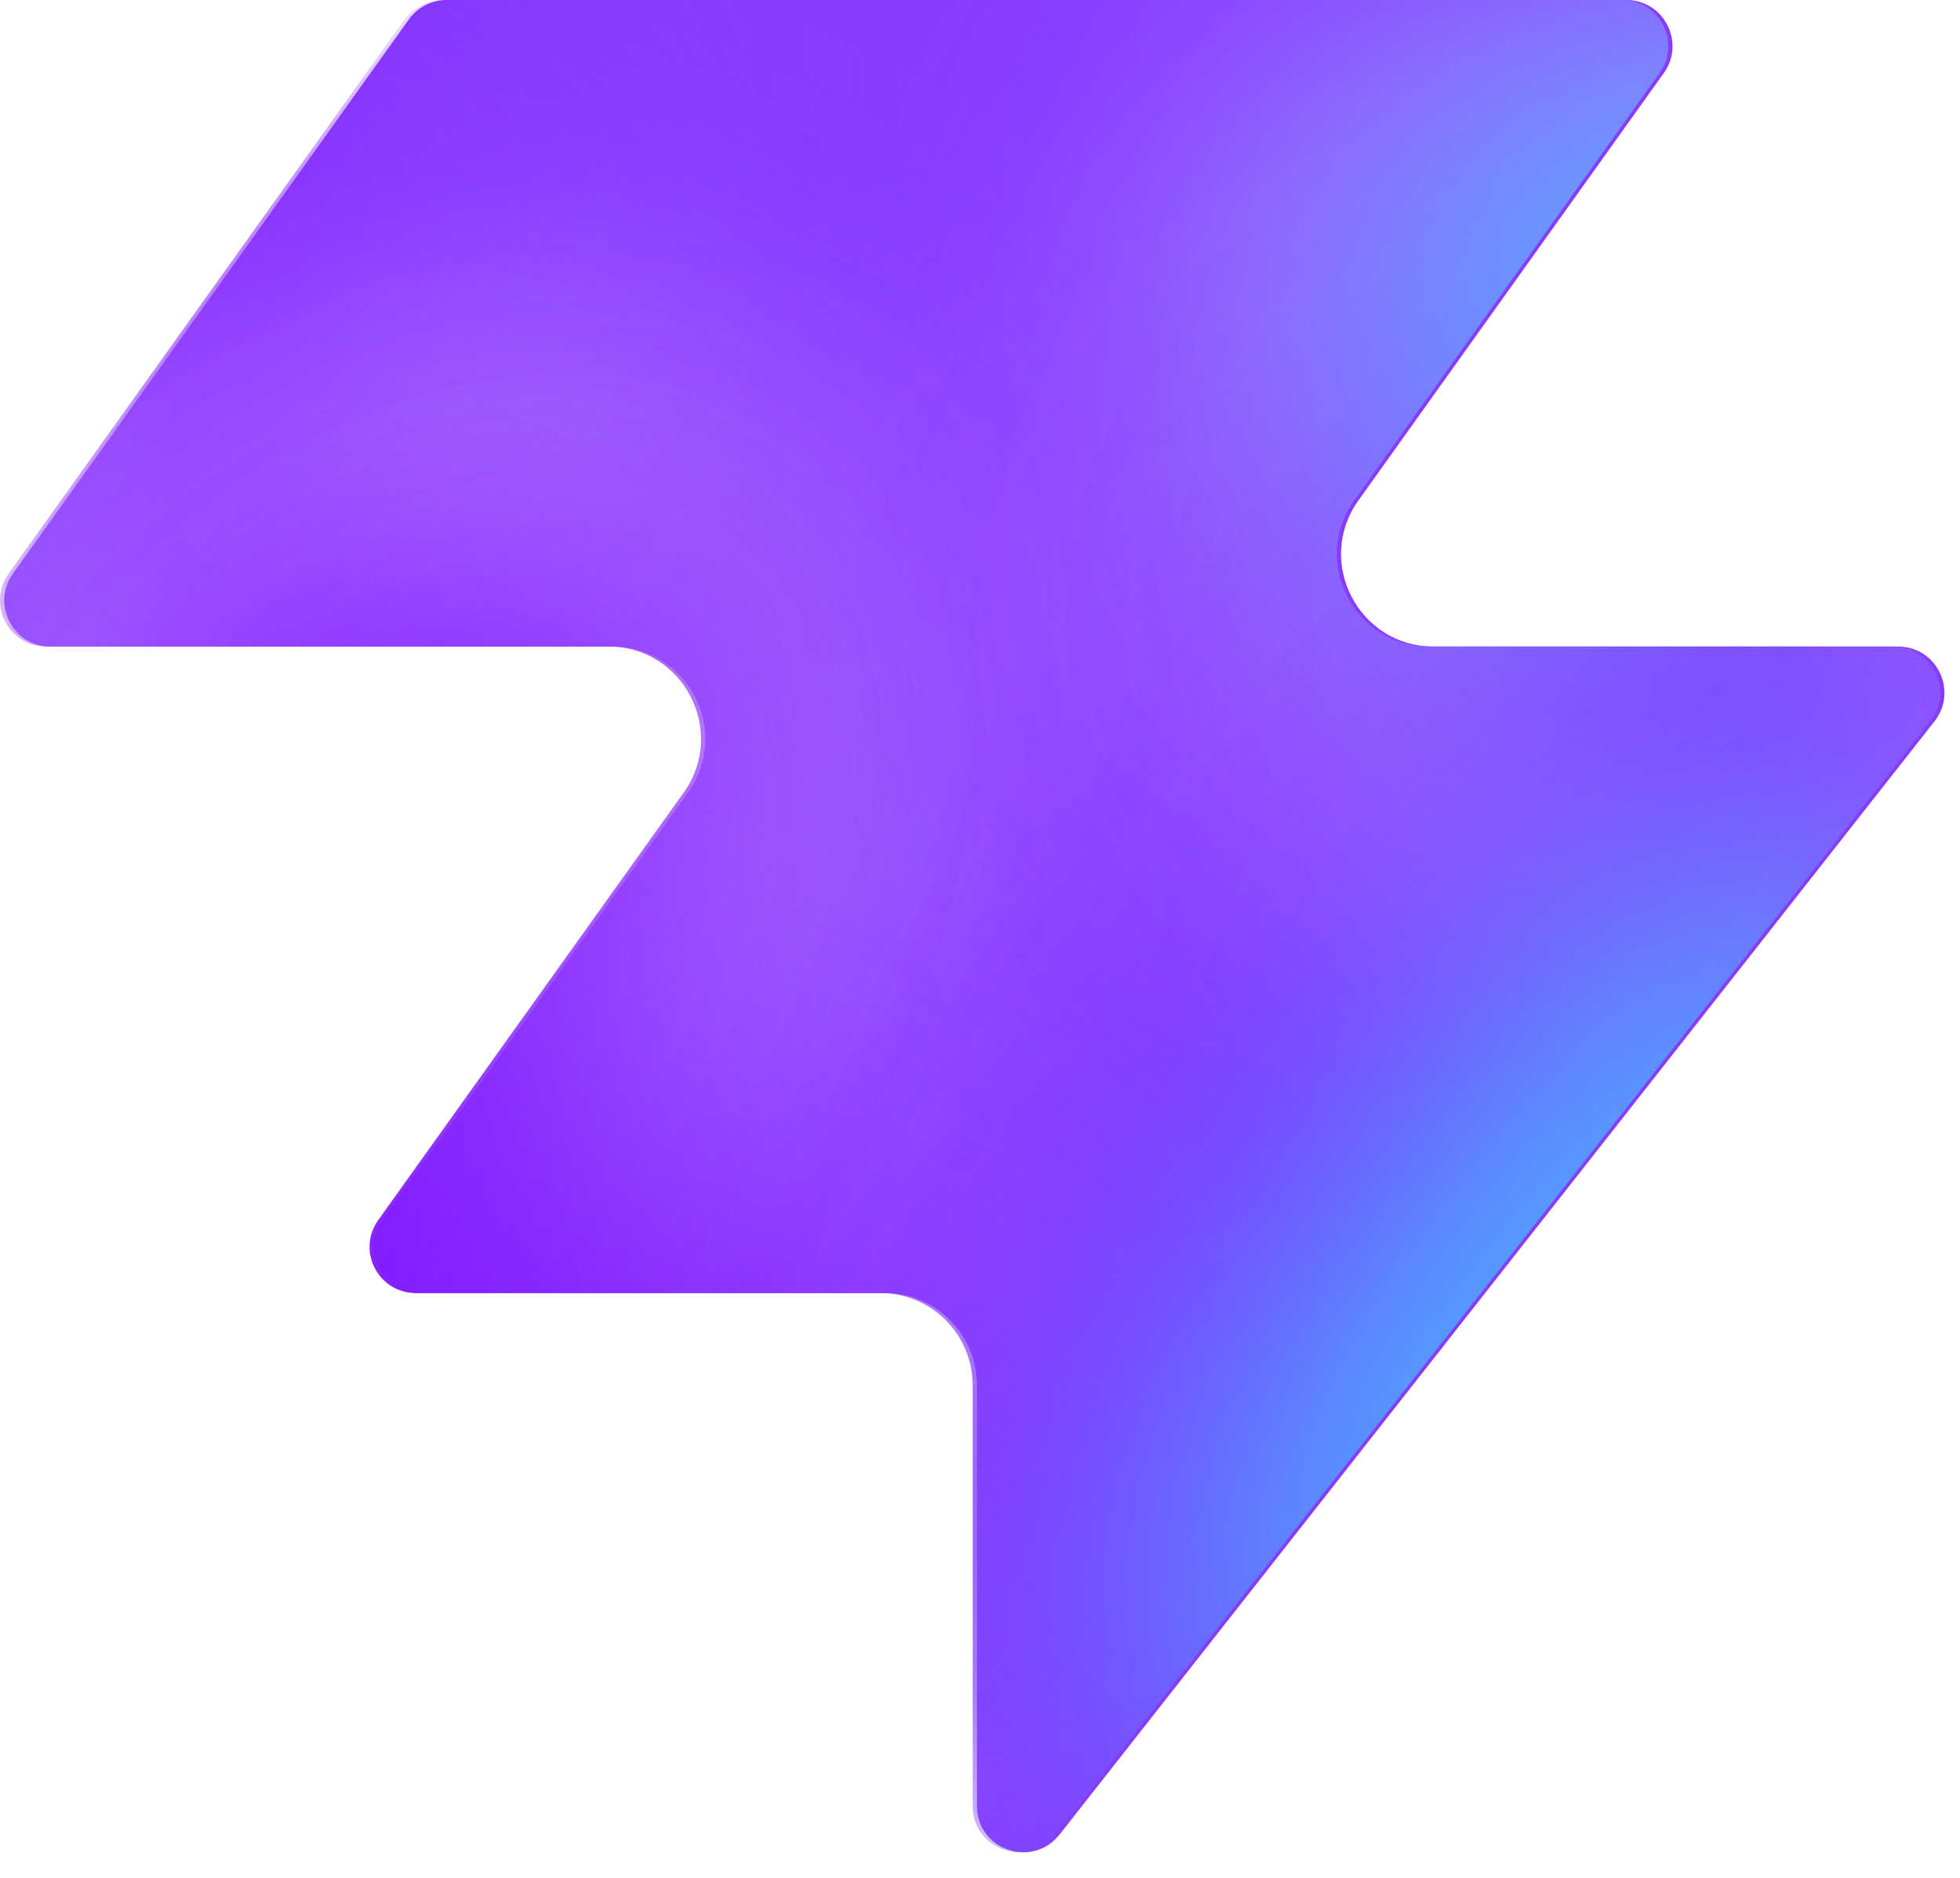
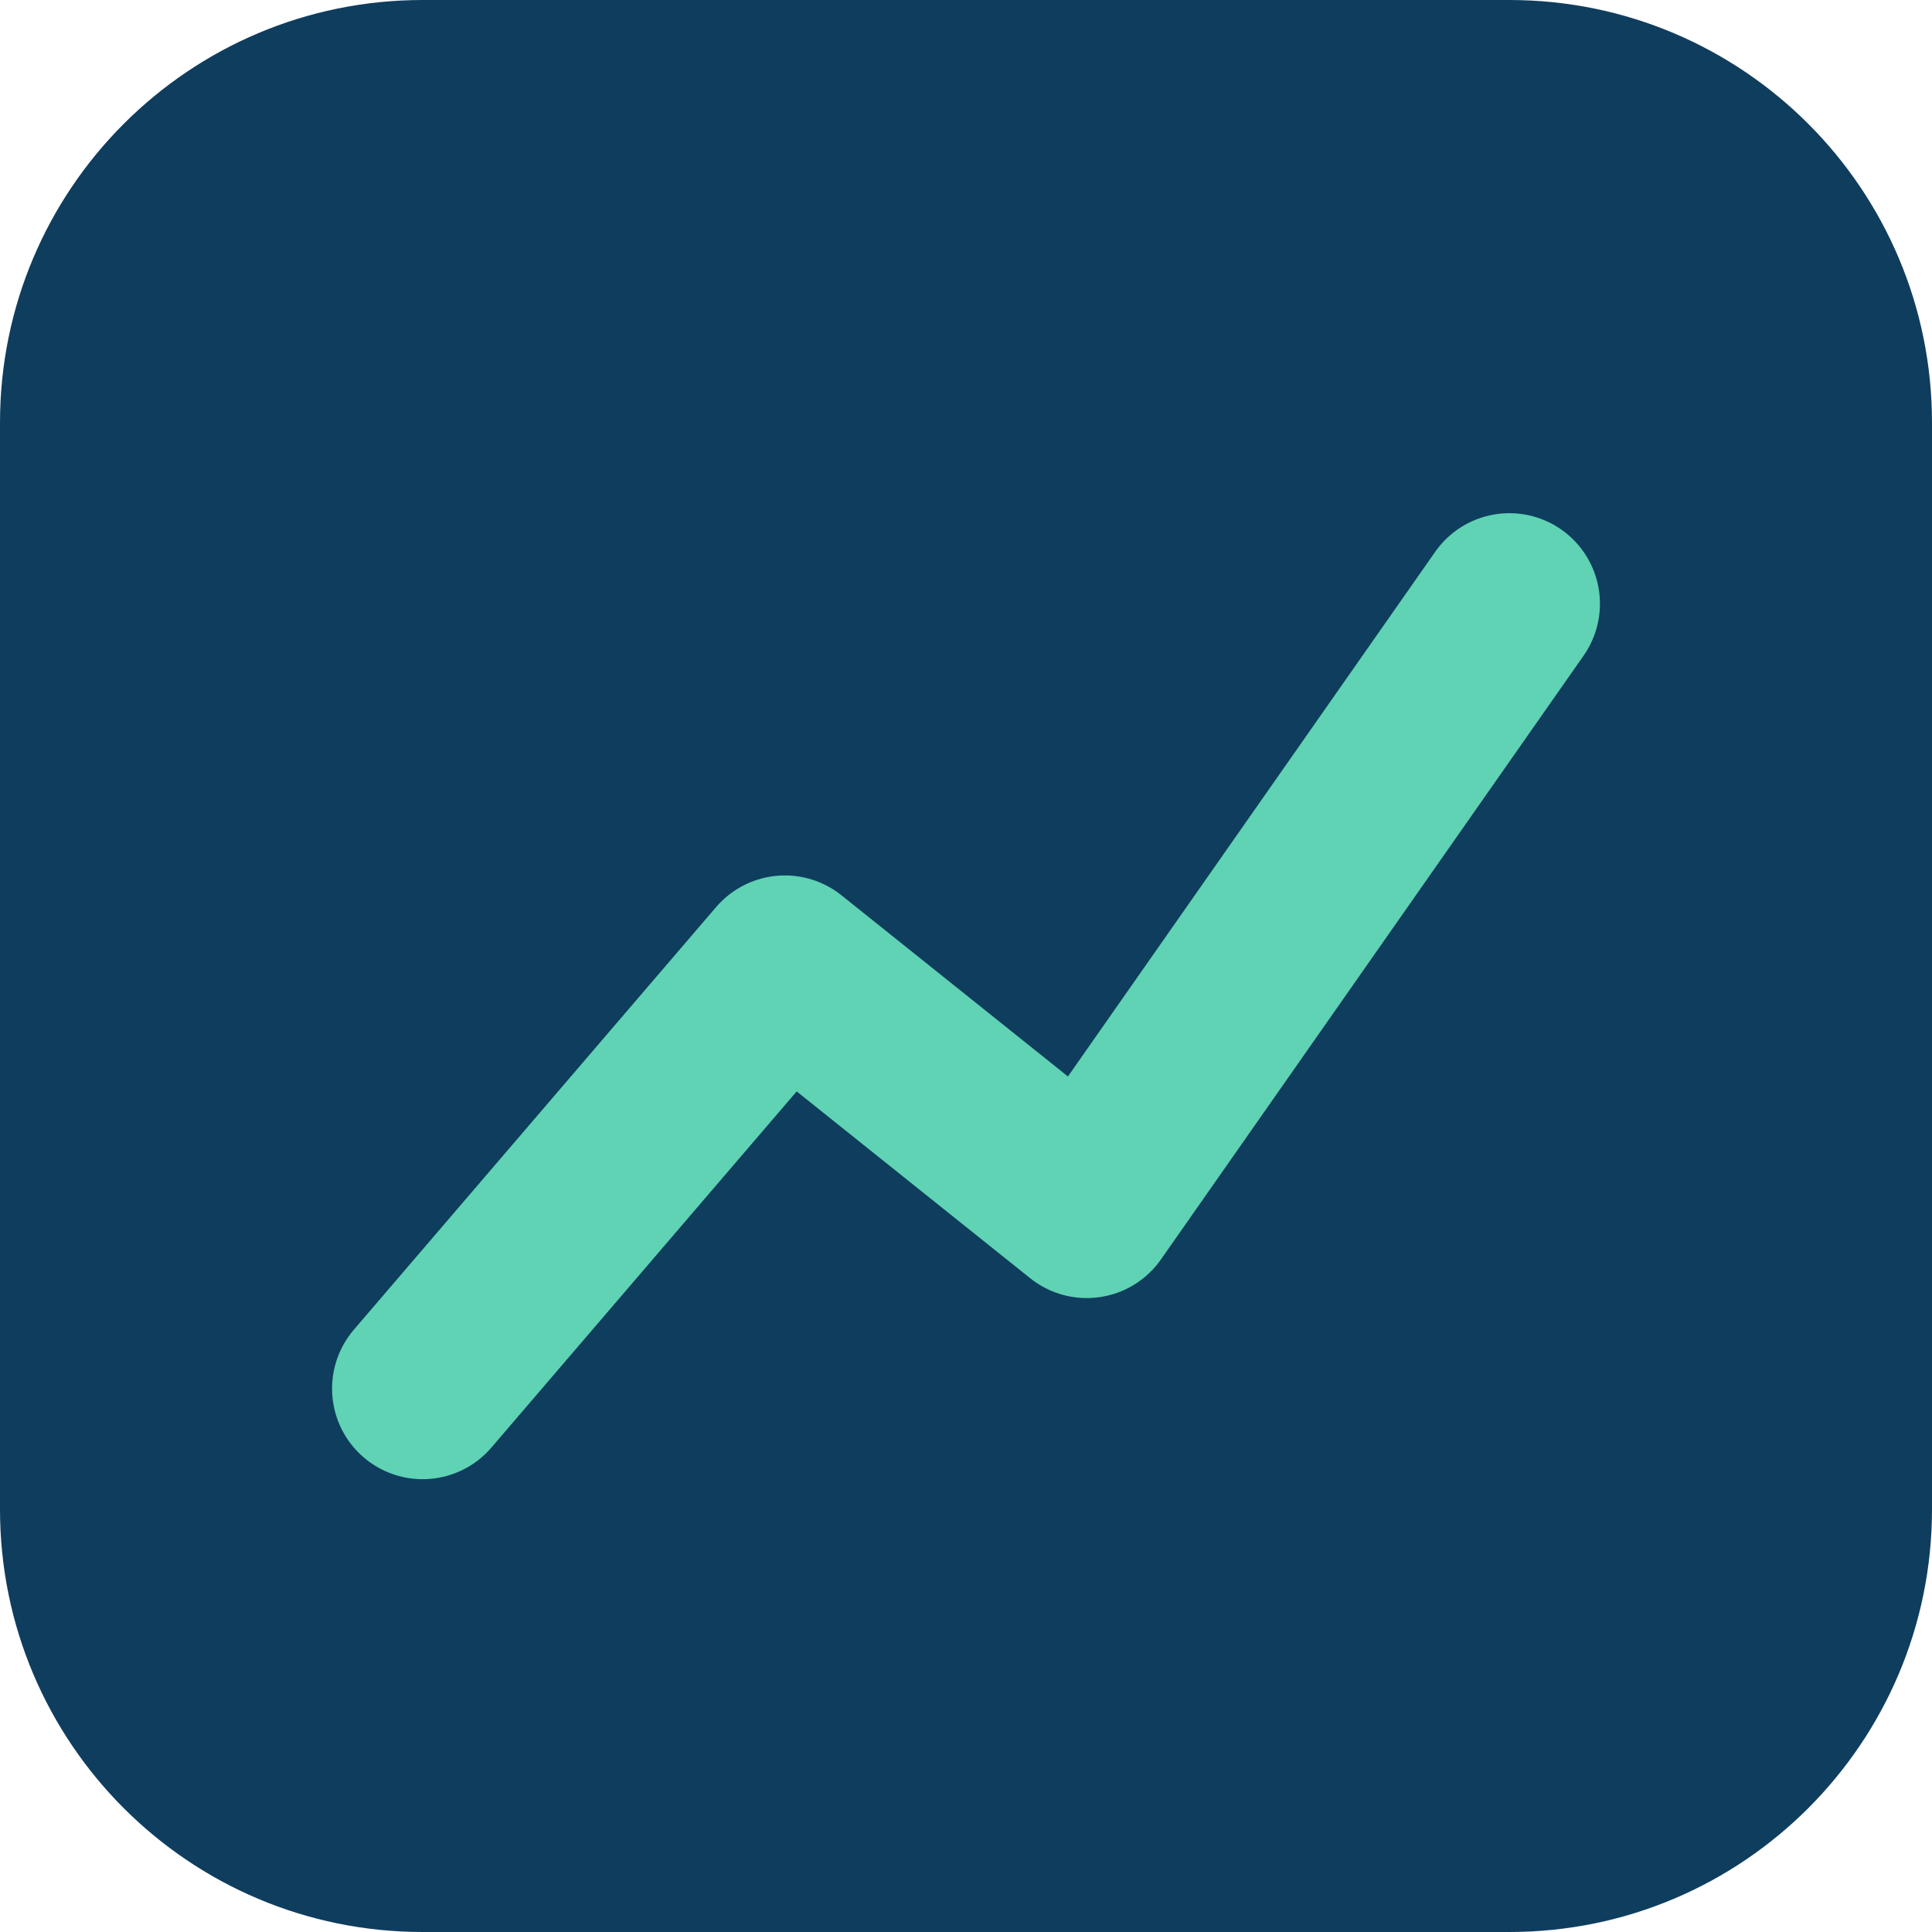
- <svg xmlns="http://www.w3.org/2000/svg" width="48" height="46" fill="none" viewBox="0 0 48 46">
-   <path fill="#863bff" d="M25.946 44.938c-.664.845-2.021.375-2.021-.698V33.937a2.26 2.26 0 0 0-2.262-2.262H10.287c-.92 0-1.456-1.04-.92-1.788l7.48-10.471c1.07-1.497 0-3.578-1.842-3.578H1.237c-.92 0-1.456-1.04-.92-1.788L10.013.474c.214-.297.556-.474.92-.474h28.894c.92 0 1.456 1.04.92 1.788l-7.48 10.471c-1.07 1.498 0 3.579 1.842 3.579h11.377c.943 0 1.473 1.088.89 1.83L25.947 44.94z" style="fill:#863bff;fill:color(display-p3 .525 .23 1);fill-opacity:1" />
-   <mask id="a" width="48" height="46" x="0" y="0" maskUnits="userSpaceOnUse" style="mask-type:alpha">
-     <path fill="#000" d="M25.842 44.938c-.664.844-2.021.375-2.021-.698V33.937a2.26 2.26 0 0 0-2.262-2.262H10.183c-.92 0-1.456-1.04-.92-1.788l7.48-10.471c1.07-1.498 0-3.579-1.842-3.579H1.133c-.92 0-1.456-1.04-.92-1.787L9.91.473c.214-.297.556-.474.92-.474h28.894c.92 0 1.456 1.04.92 1.788l-7.48 10.471c-1.07 1.498 0 3.578 1.842 3.578h11.377c.943 0 1.473 1.088.89 1.832L25.843 44.94z" style="fill:#000;fill-opacity:1" />
-   </mask>
-   <g mask="url(#a)">
-     <g filter="url(#b)">
-       <ellipse cx="5.508" cy="14.704" fill="#ede6ff" rx="5.508" ry="14.704" style="fill:#ede6ff;fill:color(display-p3 .927 .903 1);fill-opacity:1" transform="matrix(.00324 1 1 -.00324 -4.47 31.516)" />
-     </g>
-     <g filter="url(#c)">
-       <ellipse cx="10.399" cy="29.851" fill="#ede6ff" rx="10.399" ry="29.851" style="fill:#ede6ff;fill:color(display-p3 .927 .903 1);fill-opacity:1" transform="matrix(.00324 1 1 -.00324 -39.328 7.883)" />
-     </g>
-     <g filter="url(#d)">
-       <ellipse cx="5.508" cy="30.487" fill="#7e14ff" rx="5.508" ry="30.487" style="fill:#7e14ff;fill:color(display-p3 .492 .077 1);fill-opacity:1" transform="rotate(89.814 -25.913 -14.639)scale(1 -1)" />
-     </g>
-     <g filter="url(#e)">
-       <ellipse cx="5.508" cy="30.599" fill="#7e14ff" rx="5.508" ry="30.599" style="fill:#7e14ff;fill:color(display-p3 .492 .077 1);fill-opacity:1" transform="rotate(89.814 -32.644 -3.334)scale(1 -1)" />
-     </g>
-     <g filter="url(#f)">
-       <ellipse cx="5.508" cy="30.599" fill="#7e14ff" rx="5.508" ry="30.599" style="fill:#7e14ff;fill:color(display-p3 .492 .077 1);fill-opacity:1" transform="matrix(.00324 1 1 -.00324 -34.34 30.47)" />
-     </g>
-     <g filter="url(#g)">
-       <ellipse cx="14.072" cy="22.078" fill="#ede6ff" rx="14.072" ry="22.078" style="fill:#ede6ff;fill:color(display-p3 .927 .903 1);fill-opacity:1" transform="rotate(93.35 24.506 48.493)scale(-1 1)" />
-     </g>
-     <g filter="url(#h)">
-       <ellipse cx="3.47" cy="21.501" fill="#7e14ff" rx="3.47" ry="21.501" style="fill:#7e14ff;fill:color(display-p3 .492 .077 1);fill-opacity:1" transform="rotate(89.009 28.708 47.59)scale(-1 1)" />
-     </g>
-     <g filter="url(#i)">
-       <ellipse cx="3.47" cy="21.501" fill="#7e14ff" rx="3.47" ry="21.501" style="fill:#7e14ff;fill:color(display-p3 .492 .077 1);fill-opacity:1" transform="rotate(89.009 28.708 47.59)scale(-1 1)" />
-     </g>
-     <g filter="url(#j)">
-       <ellipse cx=".387" cy="8.972" fill="#7e14ff" rx="4.407" ry="29.108" style="fill:#7e14ff;fill:color(display-p3 .492 .077 1);fill-opacity:1" transform="rotate(39.51 .387 8.972)" />
-     </g>
-     <g filter="url(#k)">
-       <ellipse cx="47.523" cy="-6.092" fill="#7e14ff" rx="4.407" ry="29.108" style="fill:#7e14ff;fill:color(display-p3 .492 .077 1);fill-opacity:1" transform="rotate(37.892 47.523 -6.092)" />
-     </g>
-     <g filter="url(#l)">
-       <ellipse cx="41.412" cy="6.333" fill="#47bfff" rx="5.971" ry="9.665" style="fill:#47bfff;fill:color(display-p3 .28 .748 1);fill-opacity:1" transform="rotate(37.892 41.412 6.333)" />
-     </g>
-     <g filter="url(#m)">
-       <ellipse cx="-1.879" cy="38.332" fill="#7e14ff" rx="4.407" ry="29.108" style="fill:#7e14ff;fill:color(display-p3 .492 .077 1);fill-opacity:1" transform="rotate(37.892 -1.88 38.332)" />
-     </g>
-     <g filter="url(#n)">
-       <ellipse cx="-1.879" cy="38.332" fill="#7e14ff" rx="4.407" ry="29.108" style="fill:#7e14ff;fill:color(display-p3 .492 .077 1);fill-opacity:1" transform="rotate(37.892 -1.88 38.332)" />
-     </g>
-     <g filter="url(#o)">
-       <ellipse cx="35.651" cy="29.907" fill="#7e14ff" rx="4.407" ry="29.108" style="fill:#7e14ff;fill:color(display-p3 .492 .077 1);fill-opacity:1" transform="rotate(37.892 35.651 29.907)" />
-     </g>
-     <g filter="url(#p)">
-       <ellipse cx="38.418" cy="32.4" fill="#47bfff" rx="5.971" ry="15.297" style="fill:#47bfff;fill:color(display-p3 .28 .748 1);fill-opacity:1" transform="rotate(37.892 38.418 32.4)" />
-     </g>
-   </g>
-   <defs>
-     <filter id="b" width="60.045" height="41.654" x="-19.77" y="16.149" color-interpolation-filters="sRGB" filterUnits="userSpaceOnUse">
-       <feFlood flood-opacity="0" result="BackgroundImageFix" />
-       <feBlend in="SourceGraphic" in2="BackgroundImageFix" result="shape" />
-       <feGaussianBlur result="effect1_foregroundBlur_2002_17158" stdDeviation="7.659" />
-     </filter>
-     <filter id="c" width="90.34" height="51.437" x="-54.613" y="-7.533" color-interpolation-filters="sRGB" filterUnits="userSpaceOnUse">
-       <feFlood flood-opacity="0" result="BackgroundImageFix" />
-       <feBlend in="SourceGraphic" in2="BackgroundImageFix" result="shape" />
-       <feGaussianBlur result="effect1_foregroundBlur_2002_17158" stdDeviation="7.659" />
-     </filter>
-     <filter id="d" width="79.355" height="29.4" x="-49.64" y="2.03" color-interpolation-filters="sRGB" filterUnits="userSpaceOnUse">
-       <feFlood flood-opacity="0" result="BackgroundImageFix" />
-       <feBlend in="SourceGraphic" in2="BackgroundImageFix" result="shape" />
-       <feGaussianBlur result="effect1_foregroundBlur_2002_17158" stdDeviation="4.596" />
-     </filter>
-     <filter id="e" width="79.579" height="29.4" x="-45.045" y="20.029" color-interpolation-filters="sRGB" filterUnits="userSpaceOnUse">
-       <feFlood flood-opacity="0" result="BackgroundImageFix" />
-       <feBlend in="SourceGraphic" in2="BackgroundImageFix" result="shape" />
-       <feGaussianBlur result="effect1_foregroundBlur_2002_17158" stdDeviation="4.596" />
-     </filter>
-     <filter id="f" width="79.579" height="29.4" x="-43.513" y="21.178" color-interpolation-filters="sRGB" filterUnits="userSpaceOnUse">
-       <feFlood flood-opacity="0" result="BackgroundImageFix" />
-       <feBlend in="SourceGraphic" in2="BackgroundImageFix" result="shape" />
-       <feGaussianBlur result="effect1_foregroundBlur_2002_17158" stdDeviation="4.596" />
-     </filter>
-     <filter id="g" width="74.749" height="58.852" x="15.756" y="-17.901" color-interpolation-filters="sRGB" filterUnits="userSpaceOnUse">
-       <feFlood flood-opacity="0" result="BackgroundImageFix" />
-       <feBlend in="SourceGraphic" in2="BackgroundImageFix" result="shape" />
-       <feGaussianBlur result="effect1_foregroundBlur_2002_17158" stdDeviation="7.659" />
-     </filter>
-     <filter id="h" width="61.377" height="25.362" x="23.548" y="2.284" color-interpolation-filters="sRGB" filterUnits="userSpaceOnUse">
-       <feFlood flood-opacity="0" result="BackgroundImageFix" />
-       <feBlend in="SourceGraphic" in2="BackgroundImageFix" result="shape" />
-       <feGaussianBlur result="effect1_foregroundBlur_2002_17158" stdDeviation="4.596" />
-     </filter>
-     <filter id="i" width="61.377" height="25.362" x="23.548" y="2.284" color-interpolation-filters="sRGB" filterUnits="userSpaceOnUse">
-       <feFlood flood-opacity="0" result="BackgroundImageFix" />
-       <feBlend in="SourceGraphic" in2="BackgroundImageFix" result="shape" />
-       <feGaussianBlur result="effect1_foregroundBlur_2002_17158" stdDeviation="4.596" />
-     </filter>
-     <filter id="j" width="56.045" height="63.649" x="-27.636" y="-22.853" color-interpolation-filters="sRGB" filterUnits="userSpaceOnUse">
-       <feFlood flood-opacity="0" result="BackgroundImageFix" />
-       <feBlend in="SourceGraphic" in2="BackgroundImageFix" result="shape" />
-       <feGaussianBlur result="effect1_foregroundBlur_2002_17158" stdDeviation="4.596" />
-     </filter>
-     <filter id="k" width="54.814" height="64.646" x="20.116" y="-38.415" color-interpolation-filters="sRGB" filterUnits="userSpaceOnUse">
-       <feFlood flood-opacity="0" result="BackgroundImageFix" />
-       <feBlend in="SourceGraphic" in2="BackgroundImageFix" result="shape" />
-       <feGaussianBlur result="effect1_foregroundBlur_2002_17158" stdDeviation="4.596" />
-     </filter>
-     <filter id="l" width="33.541" height="35.313" x="24.641" y="-11.323" color-interpolation-filters="sRGB" filterUnits="userSpaceOnUse">
-       <feFlood flood-opacity="0" result="BackgroundImageFix" />
-       <feBlend in="SourceGraphic" in2="BackgroundImageFix" result="shape" />
-       <feGaussianBlur result="effect1_foregroundBlur_2002_17158" stdDeviation="4.596" />
-     </filter>
-     <filter id="m" width="54.814" height="64.646" x="-29.286" y="6.009" color-interpolation-filters="sRGB" filterUnits="userSpaceOnUse">
-       <feFlood flood-opacity="0" result="BackgroundImageFix" />
-       <feBlend in="SourceGraphic" in2="BackgroundImageFix" result="shape" />
-       <feGaussianBlur result="effect1_foregroundBlur_2002_17158" stdDeviation="4.596" />
-     </filter>
-     <filter id="n" width="54.814" height="64.646" x="-29.286" y="6.009" color-interpolation-filters="sRGB" filterUnits="userSpaceOnUse">
-       <feFlood flood-opacity="0" result="BackgroundImageFix" />
-       <feBlend in="SourceGraphic" in2="BackgroundImageFix" result="shape" />
-       <feGaussianBlur result="effect1_foregroundBlur_2002_17158" stdDeviation="4.596" />
-     </filter>
-     <filter id="o" width="54.814" height="64.646" x="8.244" y="-2.416" color-interpolation-filters="sRGB" filterUnits="userSpaceOnUse">
-       <feFlood flood-opacity="0" result="BackgroundImageFix" />
-       <feBlend in="SourceGraphic" in2="BackgroundImageFix" result="shape" />
-       <feGaussianBlur result="effect1_foregroundBlur_2002_17158" stdDeviation="4.596" />
-     </filter>
-     <filter id="p" width="39.409" height="43.623" x="18.713" y="10.588" color-interpolation-filters="sRGB" filterUnits="userSpaceOnUse">
-       <feFlood flood-opacity="0" result="BackgroundImageFix" />
-       <feBlend in="SourceGraphic" in2="BackgroundImageFix" result="shape" />
-       <feGaussianBlur result="effect1_foregroundBlur_2002_17158" stdDeviation="4.596" />
-     </filter>
-   </defs>
+ <svg xmlns="http://www.w3.org/2000/svg" viewBox="0 0 32 32">
+   <rect width="32" height="32" rx="7" fill="#0f3d5e" />
+   <path d="M7 23l6-7 5 4 7-10" fill="none" stroke="#5fd3b4" stroke-width="3" stroke-linecap="round" stroke-linejoin="round" />
</svg>
